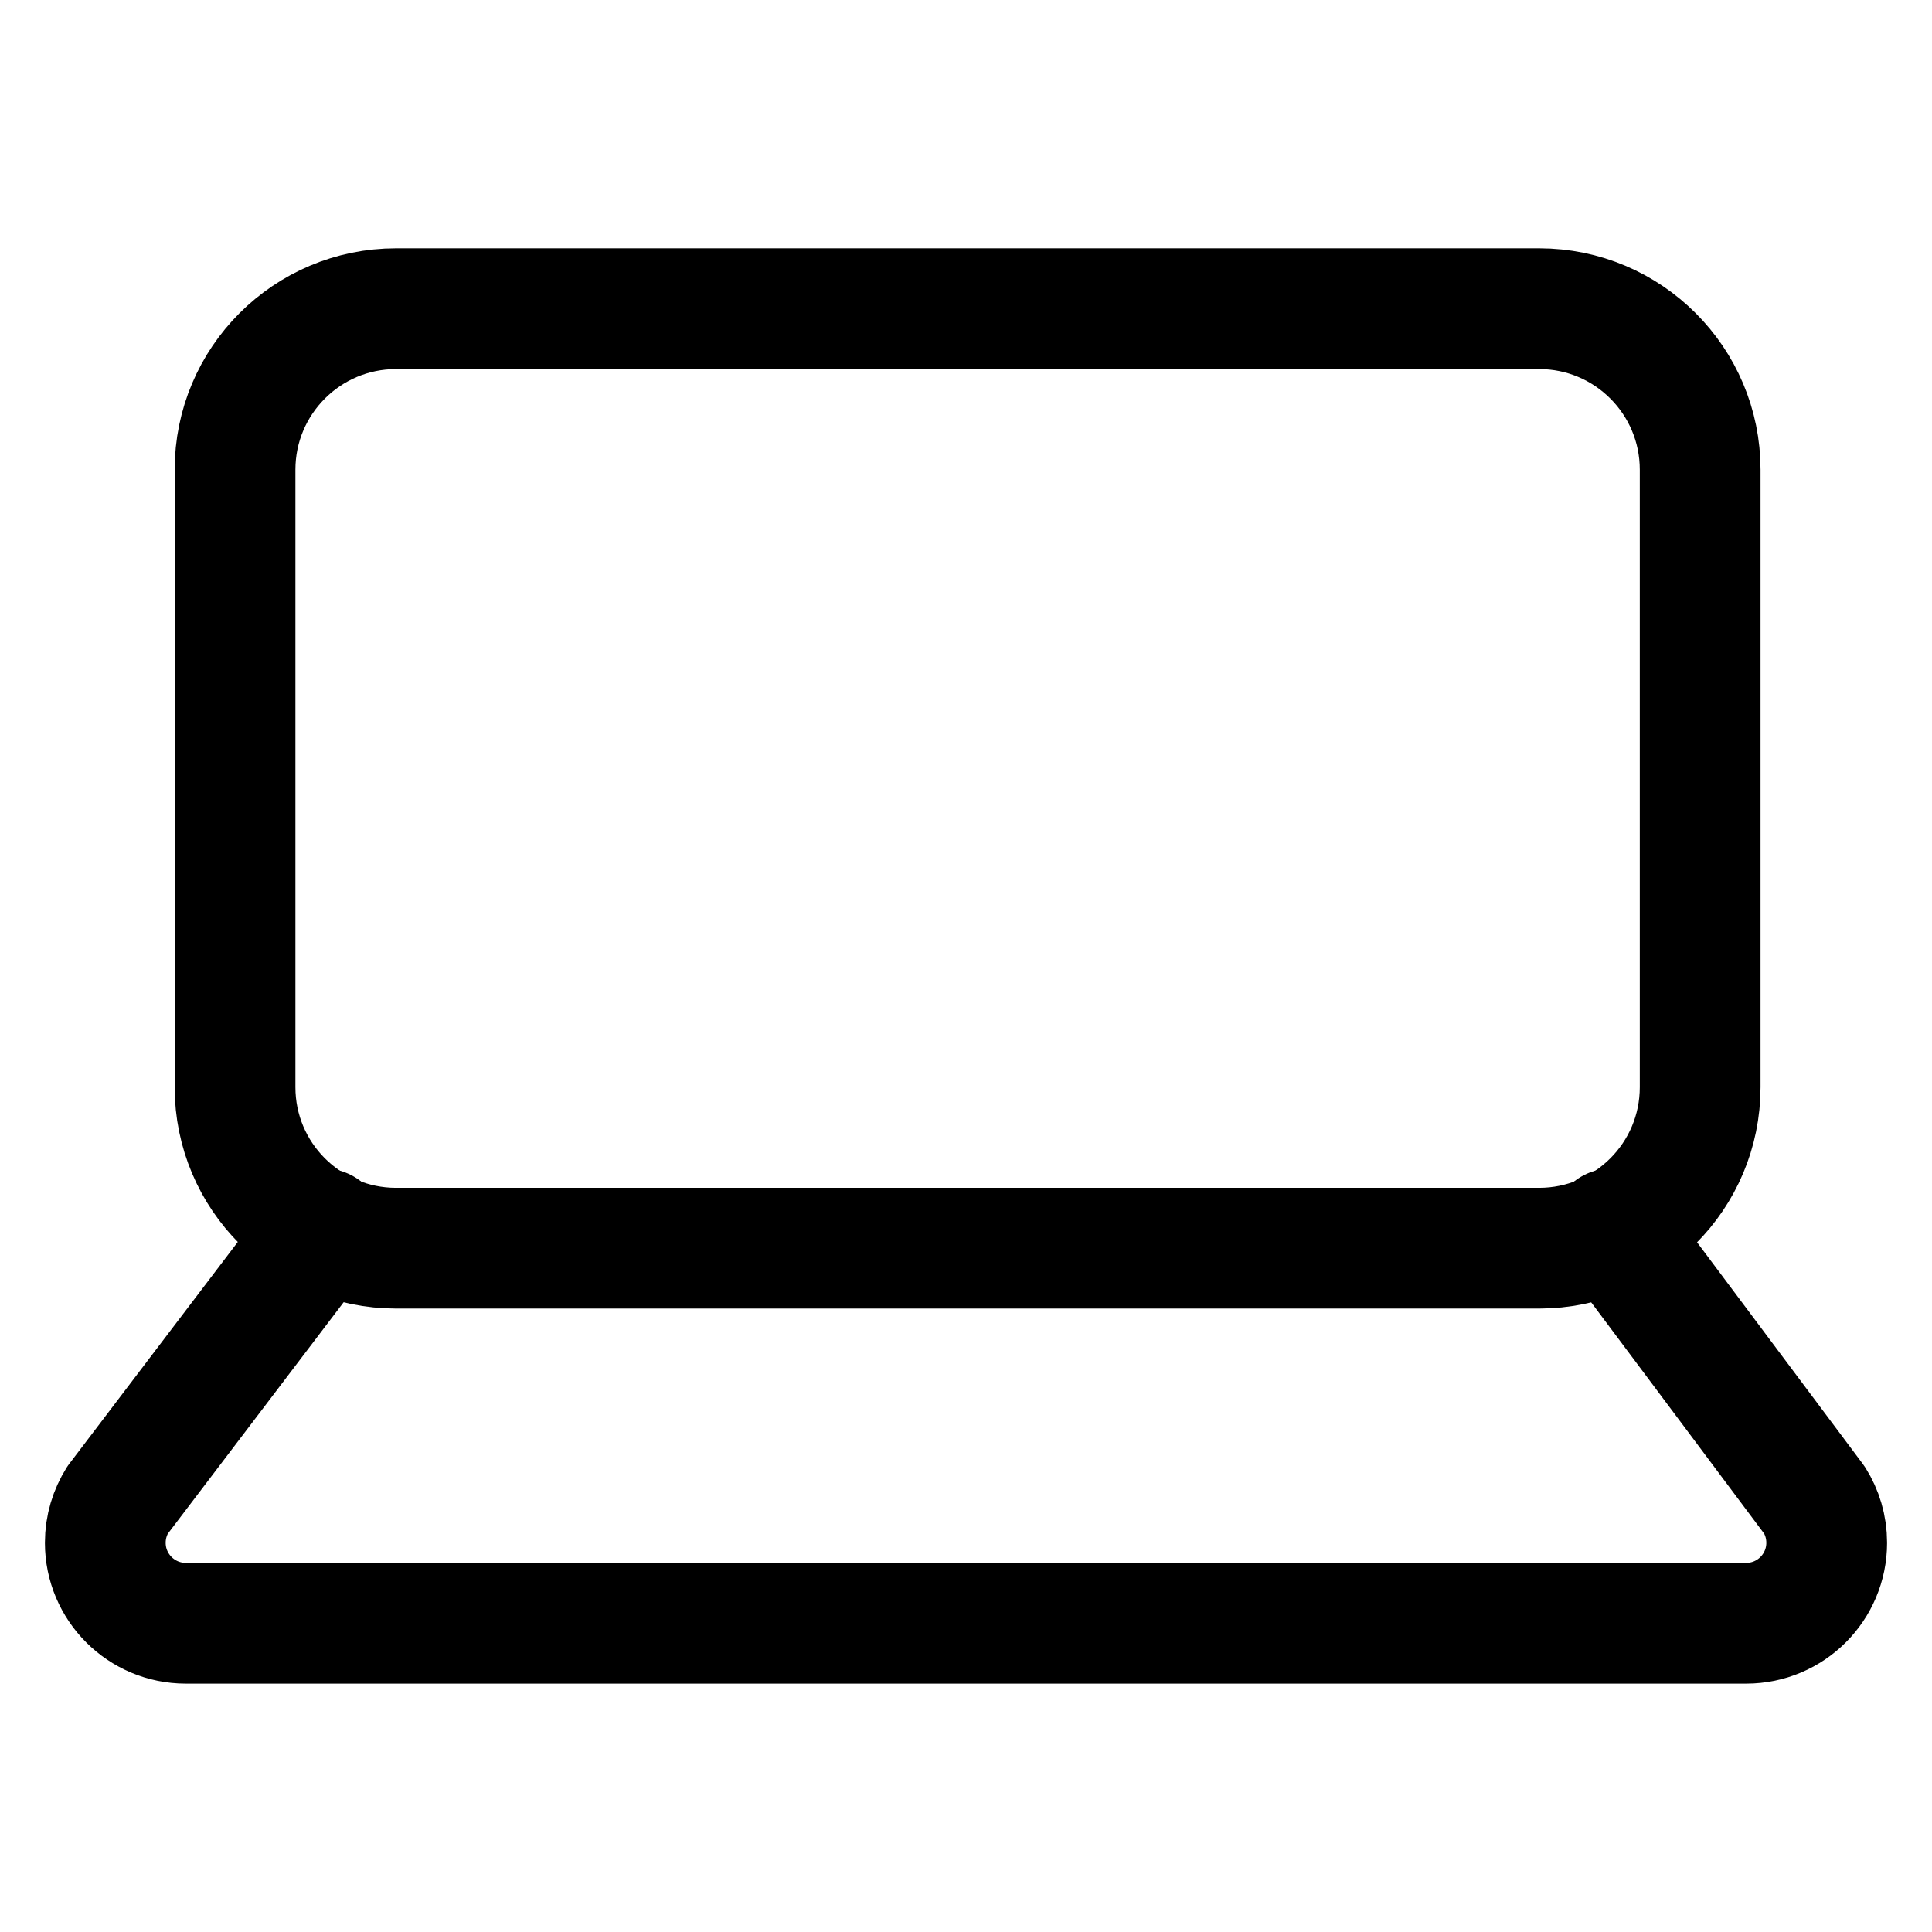
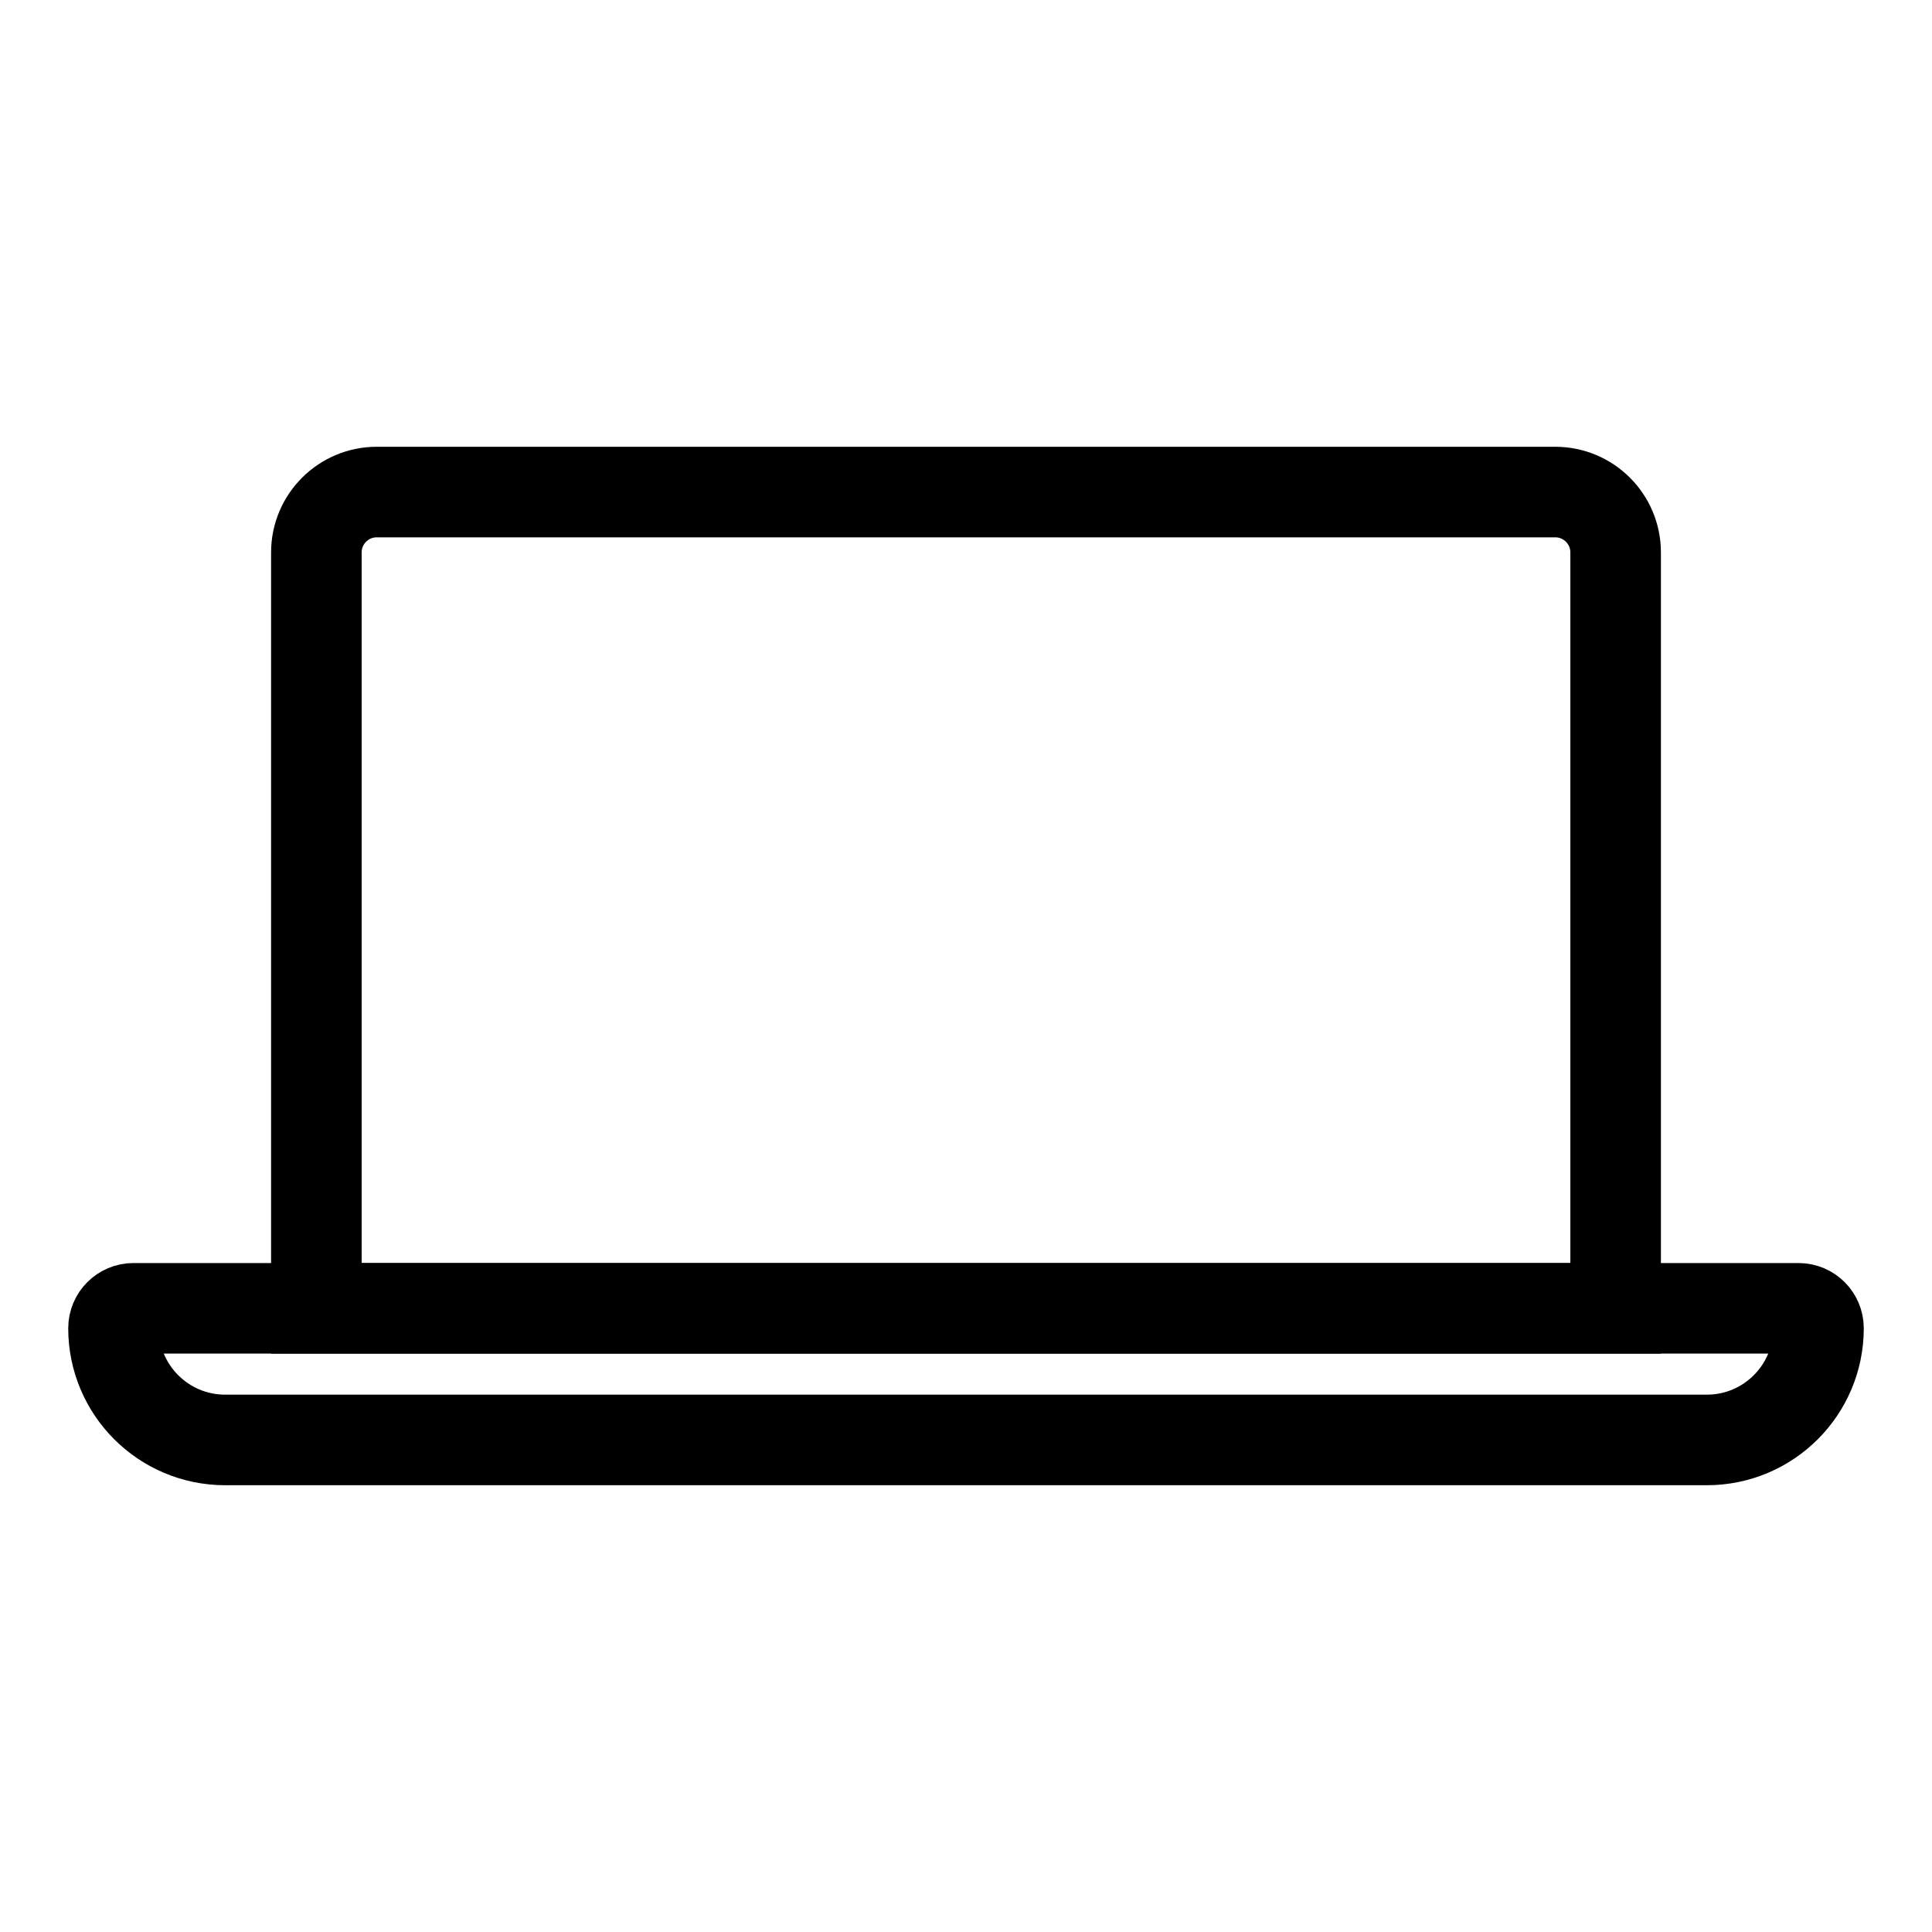
<svg xmlns="http://www.w3.org/2000/svg" version="1.1" width="32" height="32" viewBox="0 0 32 32">
-   <path fill="none" stroke="#000" stroke-width="2" stroke-miterlimit="4" stroke-linecap="round" stroke-linejoin="round" d="M6.56 5.113h18.933c1.473 0 2.667 1.194 2.667 2.667v10.227c0 1.473-1.194 2.667-2.667 2.667h-18.933c-1.473 0-2.667-1.194-2.667-2.667v-10.227c0-1.473 1.194-2.667 2.667-2.667z" />
-   <path fill="none" stroke="#000" stroke-width="2" stroke-miterlimit="4" stroke-linecap="round" stroke-linejoin="round" d="M26.693 20.353l3.36 4.493c0.127 0.201 0.203 0.445 0.203 0.707 0 0.736-0.597 1.333-1.333 1.333-0.010 0-0.021-0-0.031-0l0.002 0h-25.787c-0.009 0-0.019 0-0.030 0-0.736 0-1.333-0.597-1.333-1.333 0-0.262 0.076-0.506 0.206-0.712l-0.003 0.005 3.413-4.493" />
+   <path fill="none" stroke="#000" stroke-width="1.5" stroke-miterlimit="10" stroke-linecap="round" stroke-linejoin="miter" d="M6.24 8.15h19.52c0.552 0 1 0.448 1 1v0 12.52h-21.52v-12.52c0-0.552 0.448-1 1-1v0z" />
+   <path fill="none" stroke="#000" stroke-width="1.5" stroke-miterlimit="10" stroke-linecap="round" stroke-linejoin="miter" d="M2.21 21.67h27.58c0.182 0 0.33 0.148 0.33 0.33v0 0c0 1.022-0.828 1.85-1.85 1.85v0h-24.54c-1.022 0-1.85-0.828-1.85-1.85v0c0-0.182 0.148-0.33 0.33-0.33v0z" />
</svg>
